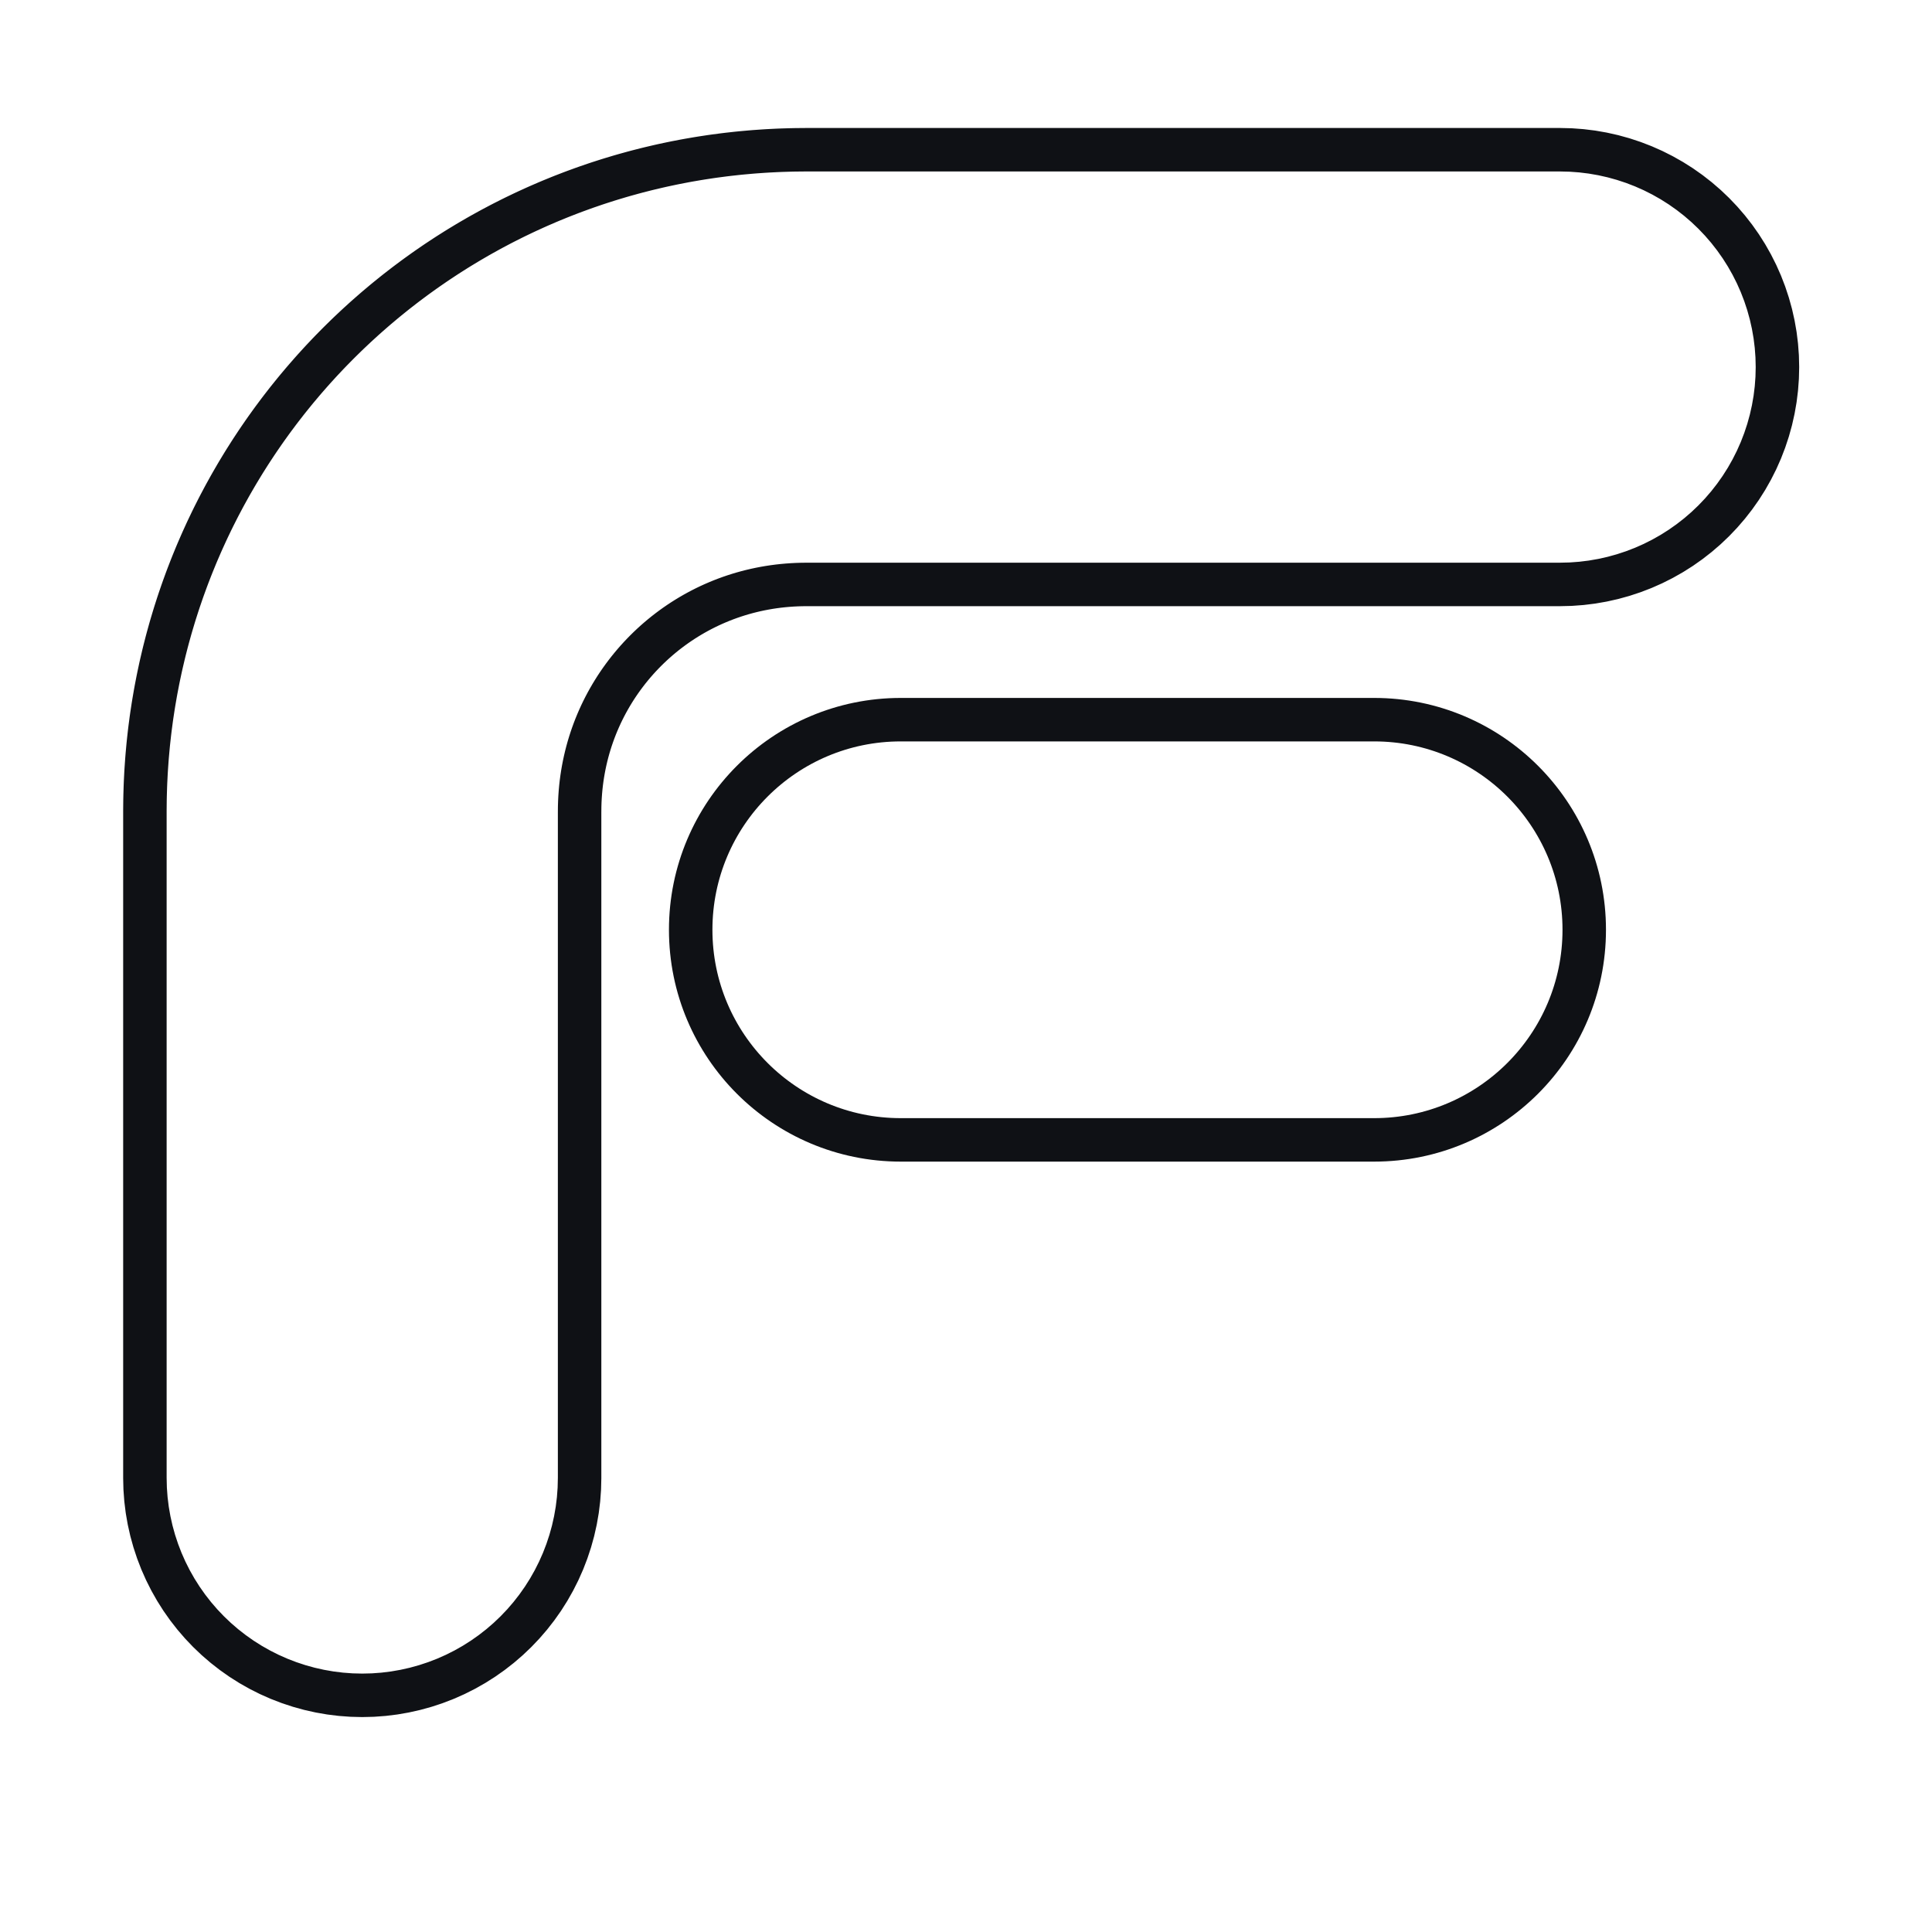
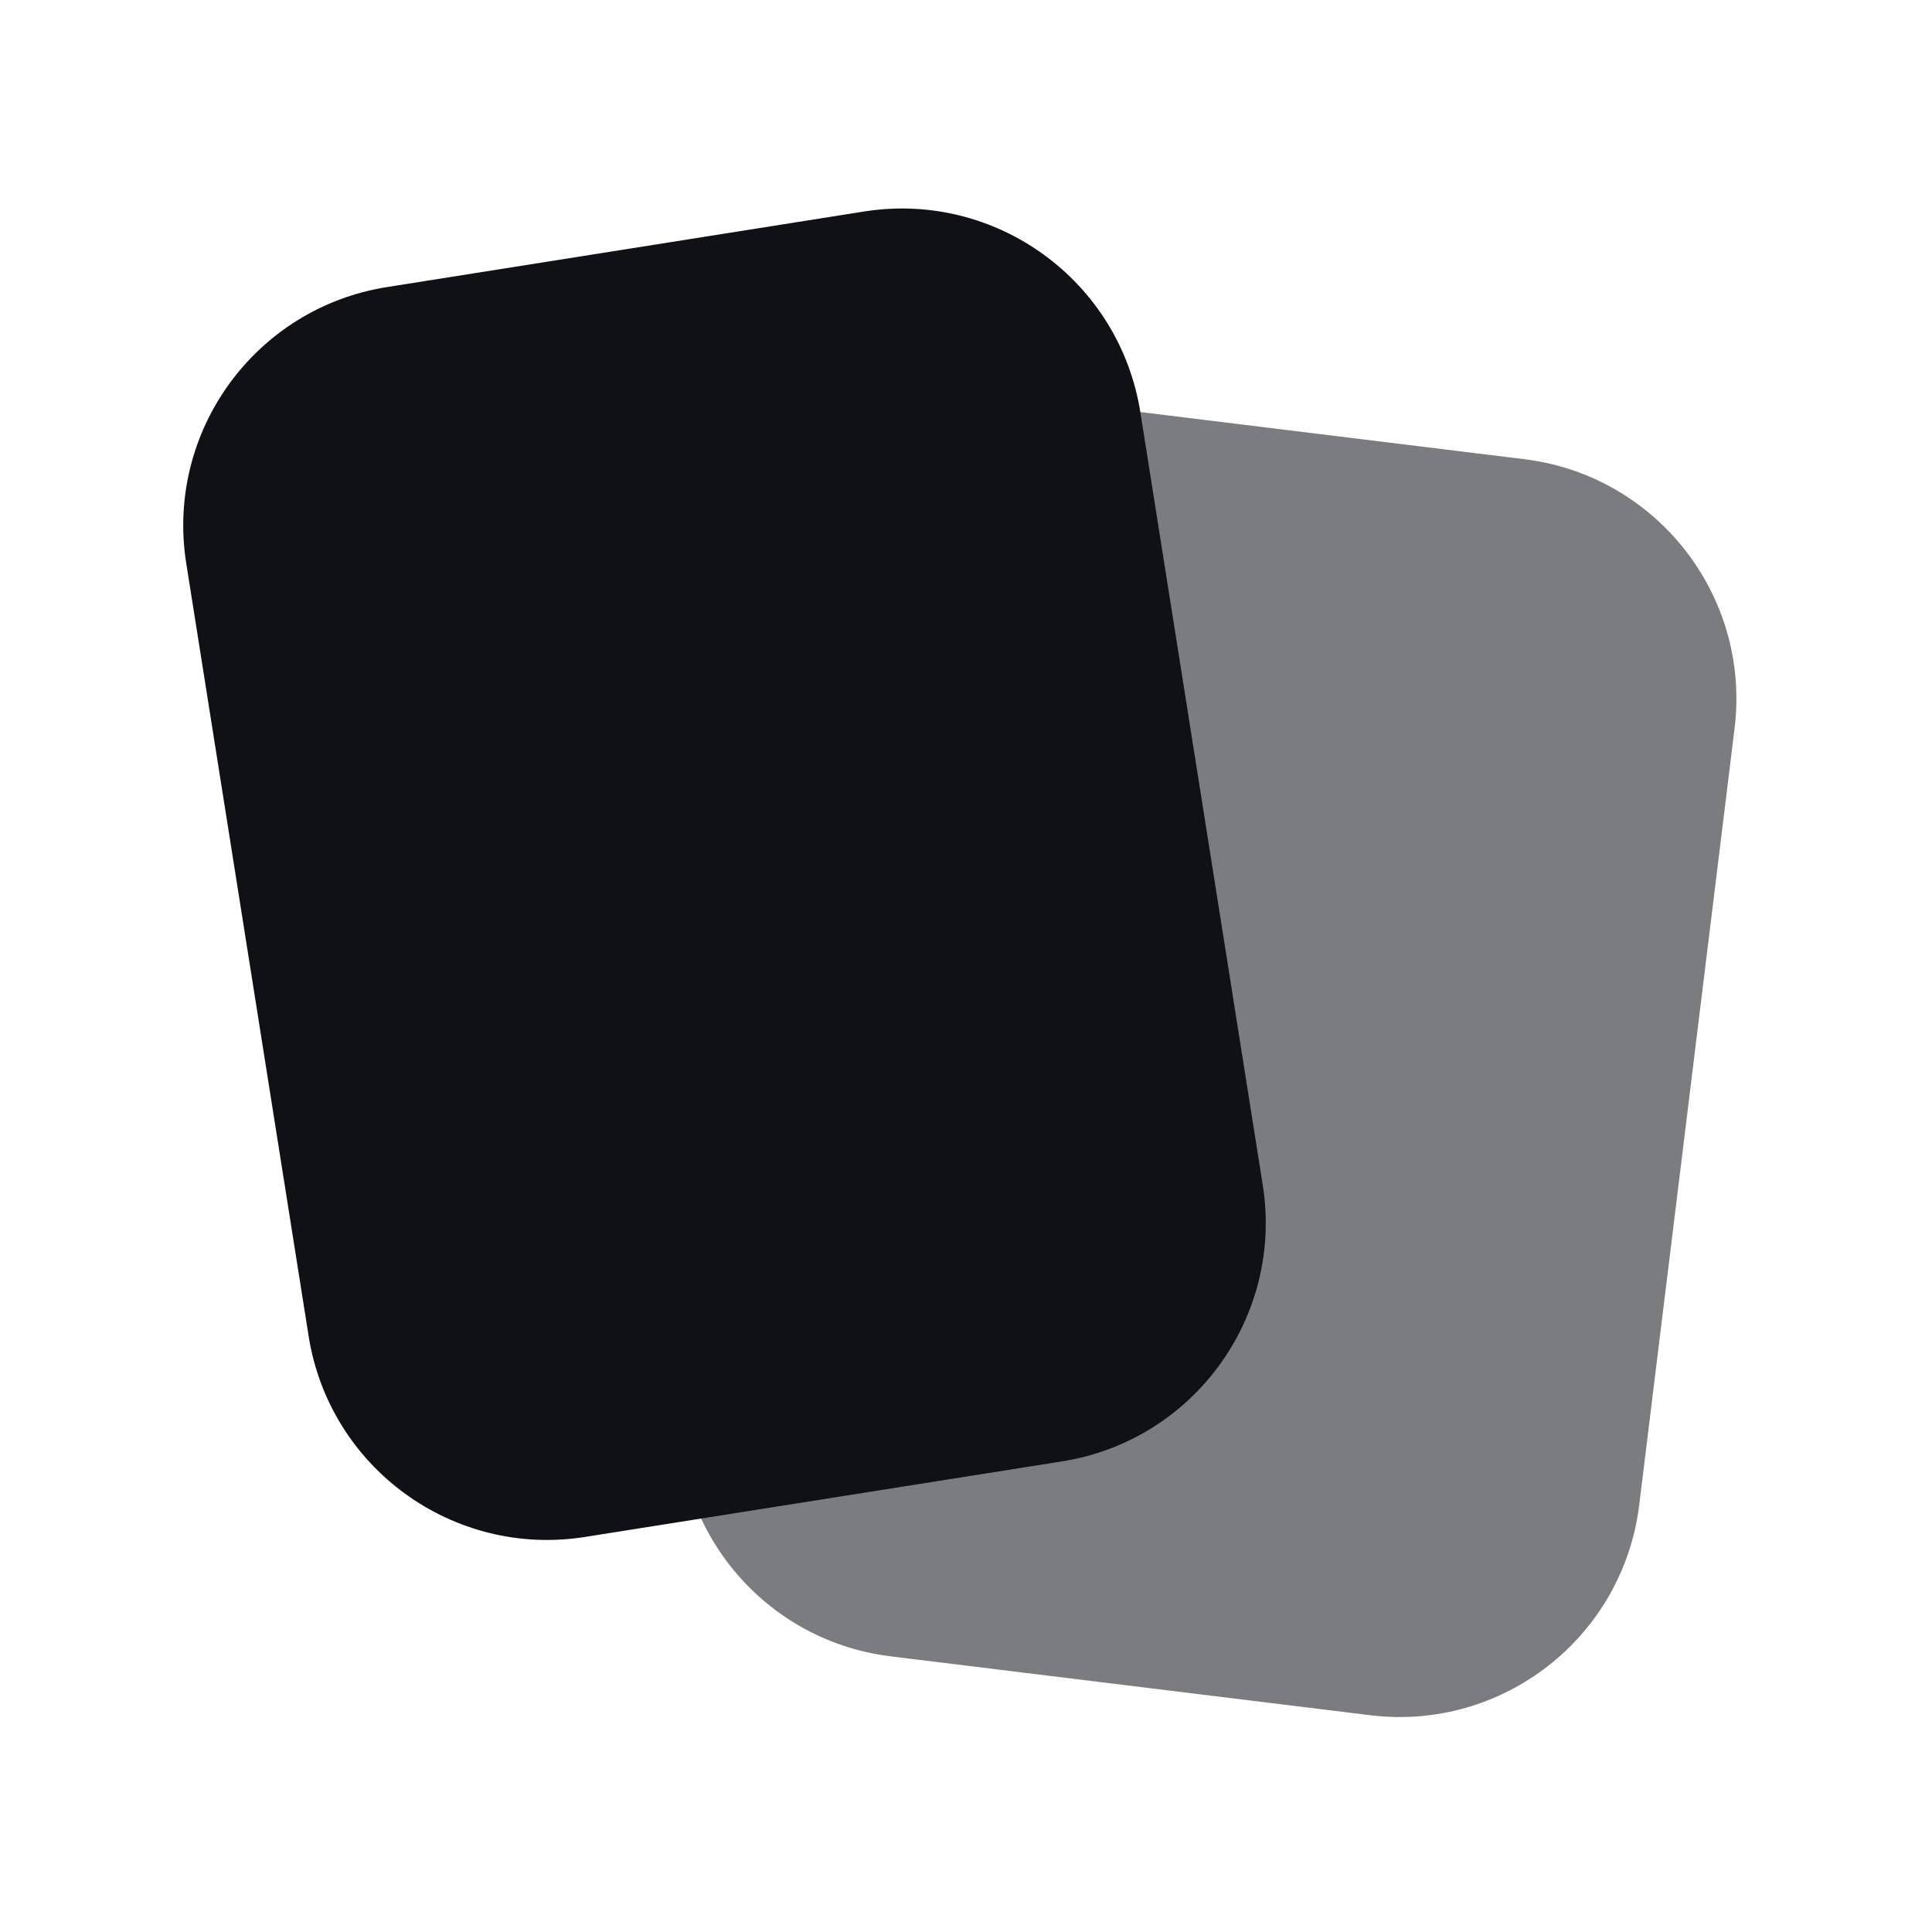
<svg xmlns="http://www.w3.org/2000/svg" viewBox="0 0 400 400" role="img" aria-label="foliquo Community black icon">
-   <path d="M 120.000,168.226 L 120.012,166.996 L 120.042,166.003 L 120.092,165.018 L 120.161,164.043 L 120.248,163.076 L 120.354,162.119 L 120.479,161.170 L 120.622,160.229 L 120.783,159.297 L 120.961,158.373 L 121.157,157.457 L 121.370,156.550 L 121.600,155.650 L 121.847,154.759 L 122.111,153.875 L 122.391,153.000 L 122.688,152.133 L 123.001,151.274 L 123.330,150.423 L 123.676,149.580 L 124.037,148.746 L 124.413,147.920 L 124.806,147.103 L 125.214,146.295 L 125.637,145.495 L 126.075,144.705 L 126.528,143.923 L 126.996,143.151 L 127.478,142.389 L 127.975,141.637 L 128.486,140.894 L 129.012,140.162 L 129.551,139.440 L 130.103,138.728 L 130.670,138.028 L 131.249,137.339 L 131.842,136.660 L 132.447,135.994 L 133.066,135.339 L 133.696,134.696 L 134.339,134.066 L 134.994,133.447 L 135.660,132.842 L 136.339,132.249 L 137.028,131.670 L 137.728,131.103 L 138.440,130.551 L 139.162,130.012 L 139.894,129.486 L 140.637,128.975 L 141.389,128.478 L 142.151,127.996 L 142.923,127.528 L 143.705,127.075 L 144.495,126.637 L 145.295,126.214 L 146.103,125.806 L 146.920,125.413 L 147.746,125.037 L 148.580,124.676 L 149.423,124.330 L 150.274,124.001 L 151.133,123.688 L 152.000,123.391 L 152.875,123.111 L 153.759,122.847 L 154.650,122.600 L 155.550,122.370 L 156.457,122.157 L 157.373,121.961 L 158.297,121.783 L 159.229,121.622 L 160.170,121.479 L 161.119,121.354 L 162.076,121.248 L 163.043,121.161 L 164.018,121.092 L 165.003,121.042 L 165.996,121.012 L 167.226,121.000 L 323.000,121.000 L 325.208,120.946 L 327.411,120.783 L 329.603,120.513 L 331.779,120.135 L 333.934,119.651 L 336.063,119.062 L 338.160,118.369 L 340.221,117.575 L 342.240,116.680 L 344.213,115.686 L 346.135,114.598 L 348.001,113.416 L 349.806,112.144 L 351.548,110.785 L 353.220,109.343 L 354.820,107.820 L 356.343,106.220 L 357.785,104.548 L 359.144,102.806 L 360.416,101.001 L 361.598,99.135 L 362.686,97.213 L 363.680,95.240 L 364.575,93.221 L 365.369,91.160 L 366.062,89.063 L 366.651,86.934 L 367.135,84.779 L 367.513,82.603 L 367.783,80.411 L 367.946,78.208 L 368.000,76.000 L 367.946,73.792 L 367.783,71.589 L 367.513,69.397 L 367.135,67.221 L 366.651,65.066 L 366.062,62.937 L 365.369,60.840 L 364.575,58.779 L 363.680,56.760 L 362.686,54.787 L 361.598,52.865 L 360.416,50.999 L 359.144,49.194 L 357.785,47.452 L 356.343,45.780 L 354.820,44.180 L 353.220,42.657 L 351.548,41.215 L 349.806,39.856 L 348.001,38.584 L 346.135,37.402 L 344.213,36.314 L 342.240,35.320 L 340.221,34.425 L 338.160,33.631 L 336.063,32.938 L 333.934,32.349 L 331.779,31.865 L 329.603,31.487 L 327.411,31.217 L 325.208,31.054 L 323.000,31.000 L 167.000,31.000 L 166.548,31.002 L 164.640,31.021 L 163.736,31.040 L 161.838,31.097 L 160.934,31.133 L 159.046,31.228 L 158.143,31.283 L 156.266,31.415 L 155.365,31.488 L 153.498,31.657 L 152.599,31.747 L 150.744,31.953 L 149.847,32.062 L 148.003,32.304 L 147.110,32.430 L 145.278,32.709 L 144.389,32.853 L 142.569,33.166 L 141.684,33.328 L 139.877,33.677 L 138.996,33.856 L 137.202,34.239 L 136.326,34.436 L 134.546,34.854 L 133.675,35.067 L 131.909,35.519 L 131.044,35.750 L 129.291,36.235 L 128.433,36.482 L 126.695,37.002 L 125.843,37.265 L 124.120,37.817 L 123.275,38.097 L 121.567,38.682 L 120.729,38.978 L 119.036,39.595 L 118.207,39.906 L 116.530,40.555 L 115.708,40.883 L 114.047,41.563 L 113.233,41.906 L 111.589,42.618 L 110.784,42.976 L 109.157,43.718 L 108.360,44.091 L 106.750,44.864 L 105.963,45.252 L 104.371,46.055 L 103.592,46.457 L 102.018,47.290 L 101.249,47.707 L 99.693,48.569 L 98.933,49.000 L 97.397,49.891 L 96.647,50.336 L 95.129,51.255 L 94.389,51.714 L 92.891,52.662 L 92.161,53.134 L 90.683,54.110 L 89.963,54.595 L 88.505,55.599 L 87.795,56.097 L 86.358,57.128 L 85.659,57.640 L 84.243,58.697 L 83.555,59.222 L 82.160,60.305 L 81.482,60.843 L 80.109,61.953 L 79.443,62.502 L 78.092,63.638 L 77.436,64.200 L 76.108,65.361 L 75.463,65.935 L 74.158,67.121 L 73.524,67.708 L 72.242,68.918 L 71.620,69.517 L 70.362,70.752 L 69.752,71.362 L 68.517,72.620 L 67.918,73.242 L 66.708,74.524 L 66.121,75.158 L 64.935,76.463 L 64.361,77.108 L 63.200,78.436 L 62.638,79.092 L 61.502,80.443 L 60.953,81.109 L 59.843,82.482 L 59.305,83.160 L 58.222,84.555 L 57.697,85.243 L 56.640,86.659 L 56.128,87.358 L 55.097,88.795 L 54.599,89.505 L 53.595,90.963 L 53.110,91.683 L 52.134,93.161 L 51.662,93.891 L 50.714,95.389 L 50.255,96.129 L 49.336,97.647 L 48.891,98.397 L 48.000,99.933 L 47.569,100.693 L 46.707,102.249 L 46.290,103.018 L 45.457,104.592 L 45.055,105.371 L 44.252,106.963 L 43.864,107.750 L 43.091,109.360 L 42.718,110.157 L 41.976,111.784 L 41.618,112.589 L 40.906,114.233 L 40.563,115.047 L 39.883,116.708 L 39.555,117.530 L 38.906,119.207 L 38.595,120.036 L 37.978,121.729 L 37.682,122.567 L 37.097,124.275 L 36.817,125.120 L 36.265,126.843 L 36.002,127.695 L 35.482,129.433 L 35.235,130.291 L 34.750,132.044 L 34.519,132.909 L 34.067,134.675 L 33.854,135.546 L 33.436,137.326 L 33.239,138.202 L 32.856,139.996 L 32.677,140.877 L 32.328,142.684 L 32.166,143.569 L 31.853,145.389 L 31.709,146.278 L 31.430,148.110 L 31.304,149.003 L 31.062,150.847 L 30.953,151.744 L 30.747,153.599 L 30.657,154.498 L 30.488,156.365 L 30.415,157.266 L 30.283,159.143 L 30.228,160.046 L 30.133,161.934 L 30.097,162.838 L 30.040,164.736 L 30.021,165.640 L 30.002,167.548 L 30.000,168.000 L 30.000,306.000 L 30.054,308.208 L 30.217,310.411 L 30.487,312.603 L 30.865,314.779 L 31.349,316.934 L 31.938,319.063 L 32.631,321.160 L 33.425,323.221 L 34.320,325.240 L 35.314,327.213 L 36.402,329.135 L 37.584,331.001 L 38.856,332.806 L 40.215,334.548 L 41.657,336.220 L 43.180,337.820 L 44.780,339.343 L 46.452,340.785 L 48.194,342.144 L 49.999,343.416 L 51.865,344.598 L 53.787,345.686 L 55.760,346.680 L 57.779,347.575 L 59.840,348.369 L 61.937,349.062 L 64.066,349.651 L 66.221,350.135 L 68.397,350.513 L 70.589,350.783 L 72.792,350.946 L 75.000,351.000 L 77.208,350.946 L 79.411,350.783 L 81.603,350.513 L 83.779,350.135 L 85.934,349.651 L 88.063,349.062 L 90.160,348.369 L 92.221,347.575 L 94.240,346.680 L 96.213,345.686 L 98.135,344.598 L 100.001,343.416 L 101.806,342.144 L 103.548,340.785 L 105.220,339.343 L 106.820,337.820 L 108.343,336.220 L 109.785,334.548 L 111.144,332.806 L 112.416,331.001 L 113.598,329.135 L 114.686,327.213 L 115.680,325.240 L 116.575,323.221 L 117.369,321.160 L 118.062,319.063 L 118.651,316.934 L 119.135,314.779 L 119.513,312.603 L 119.783,310.411 L 119.946,308.208 L 120.000,306.000 L 120.000,168.226 Z" fill="none" stroke="#0F1115" stroke-width="9" stroke-linecap="round" stroke-linejoin="round" />
-   <rect x="143" y="149" width="185" height="87" rx="43.5" fill="none" stroke="#0F1115" stroke-width="9" />
+   <rect x="50" y="50" width="200" height="262" rx="50" transform="rotate(-9 150 181)" fill="#0F1115" />
+   <rect x="150" y="88" width="200" height="262" rx="50" transform="rotate(7 250 219)" fill="#0F1115" fill-opacity="0.55" />
</svg>
